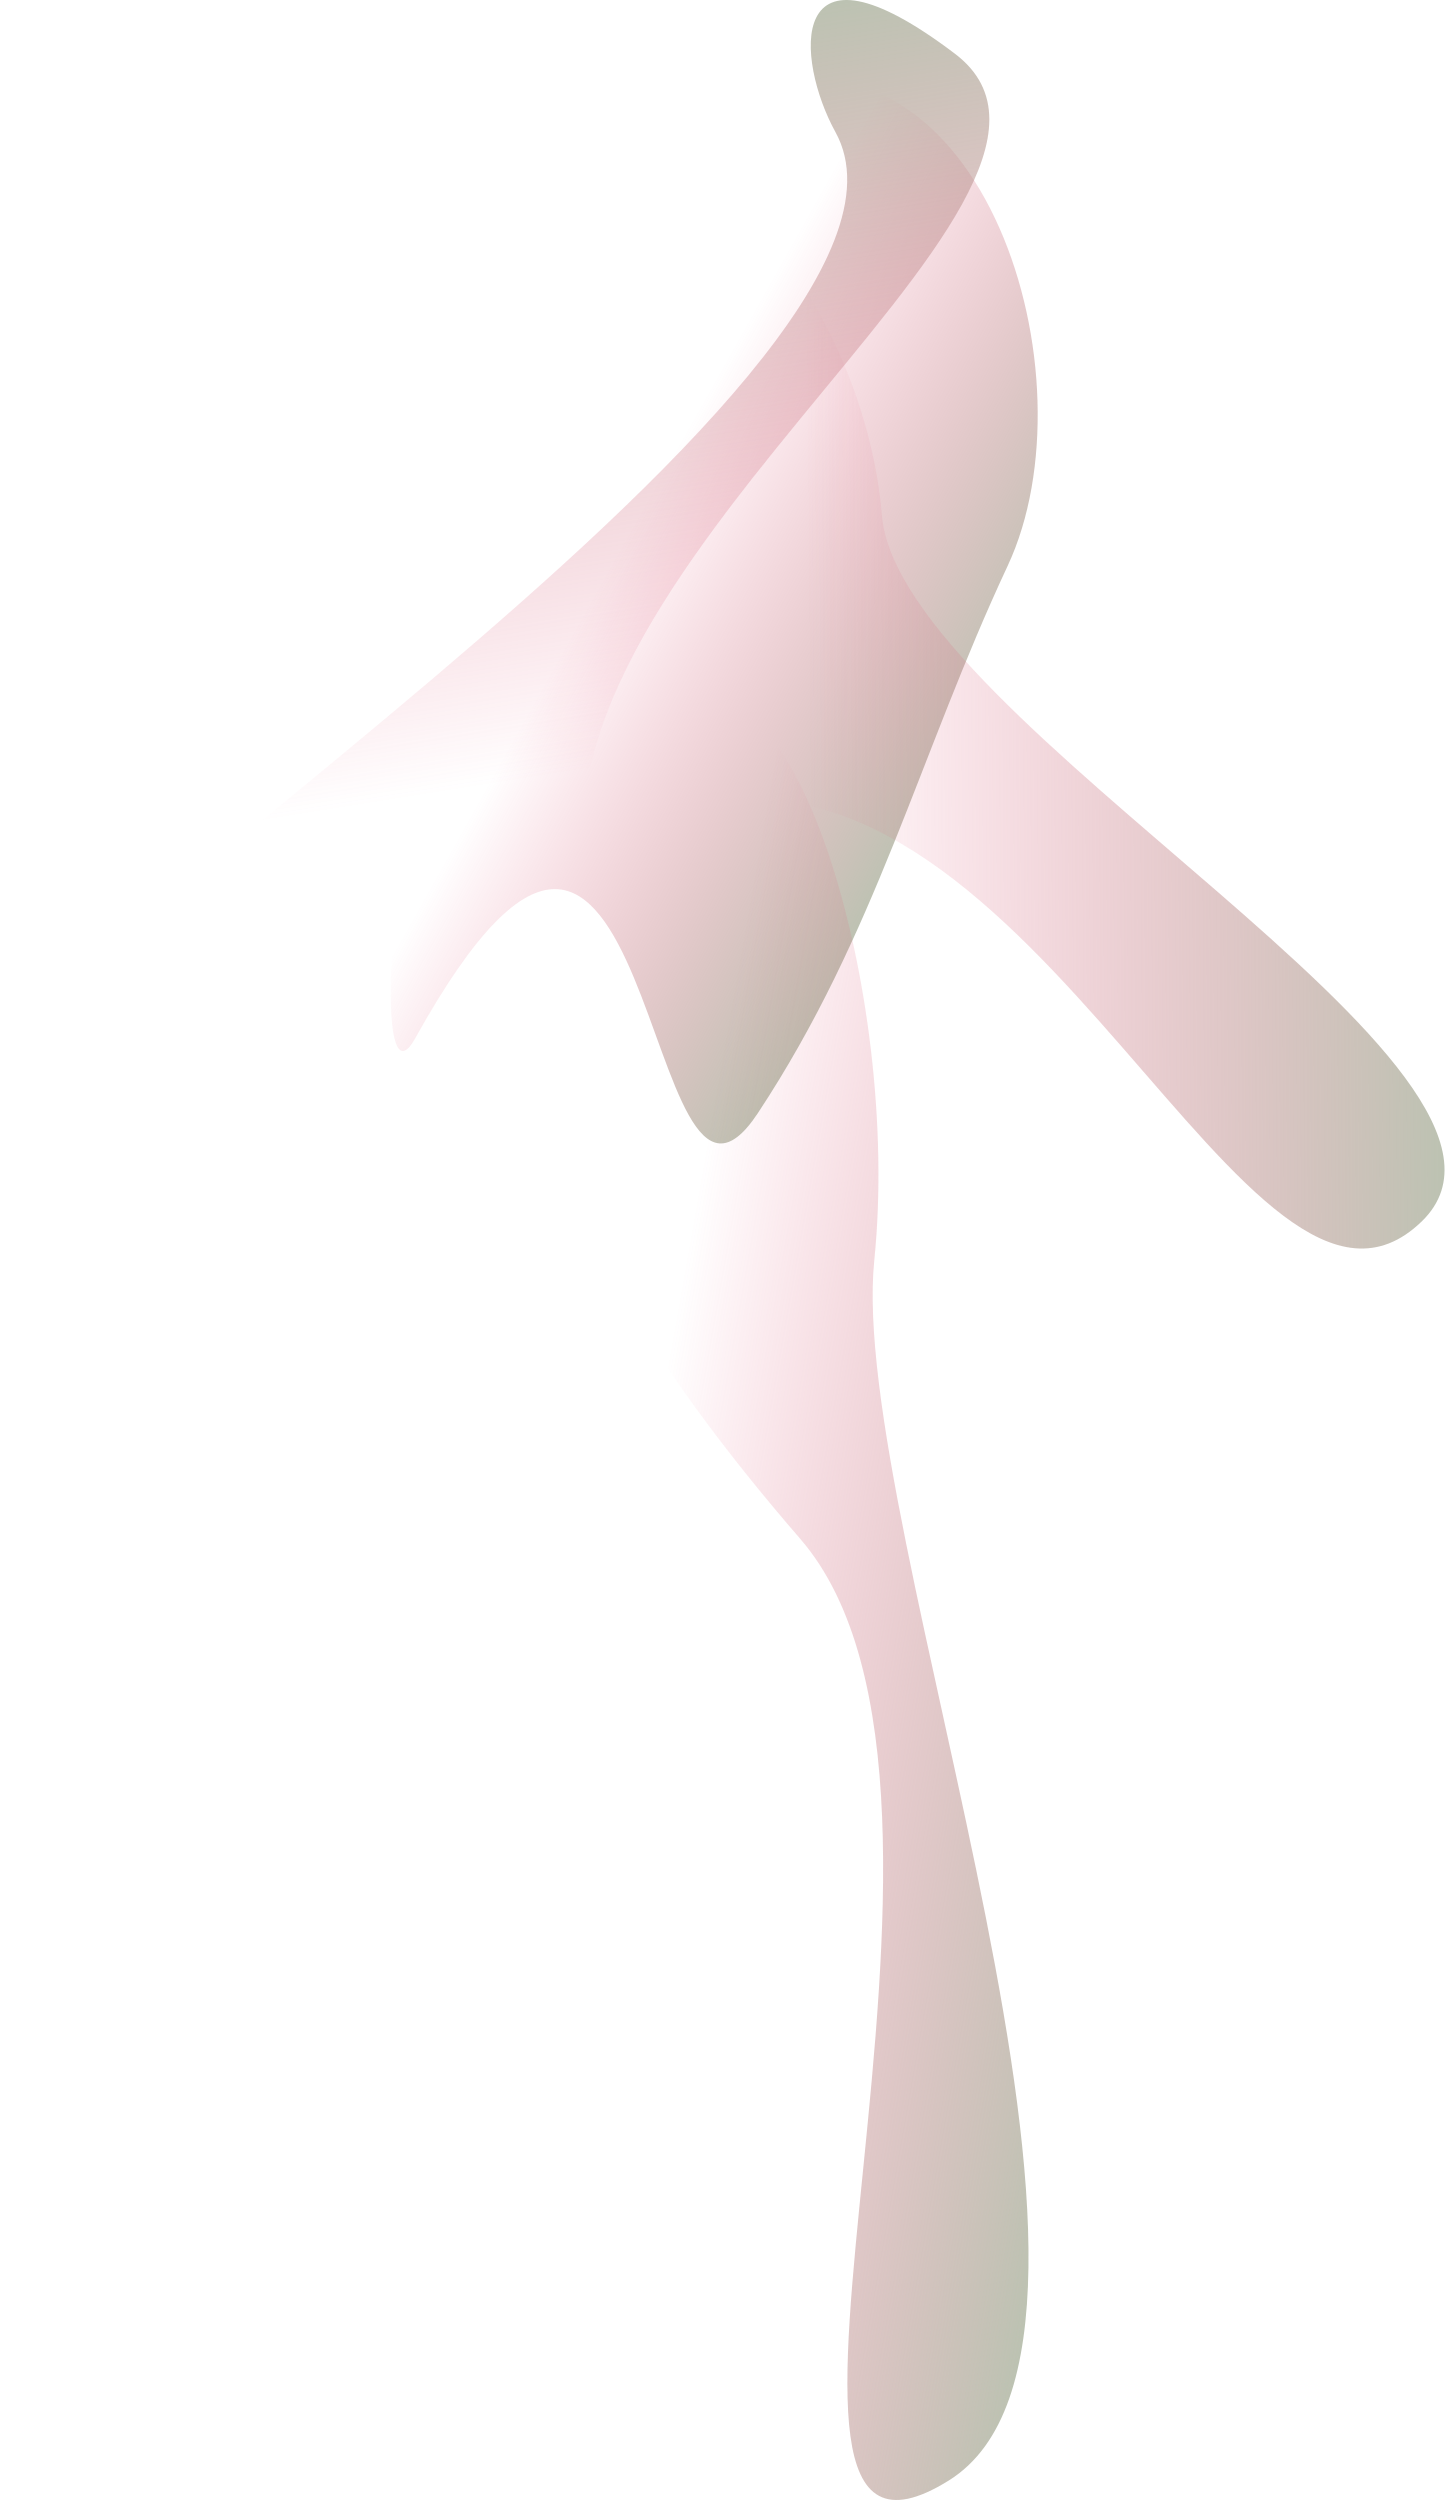
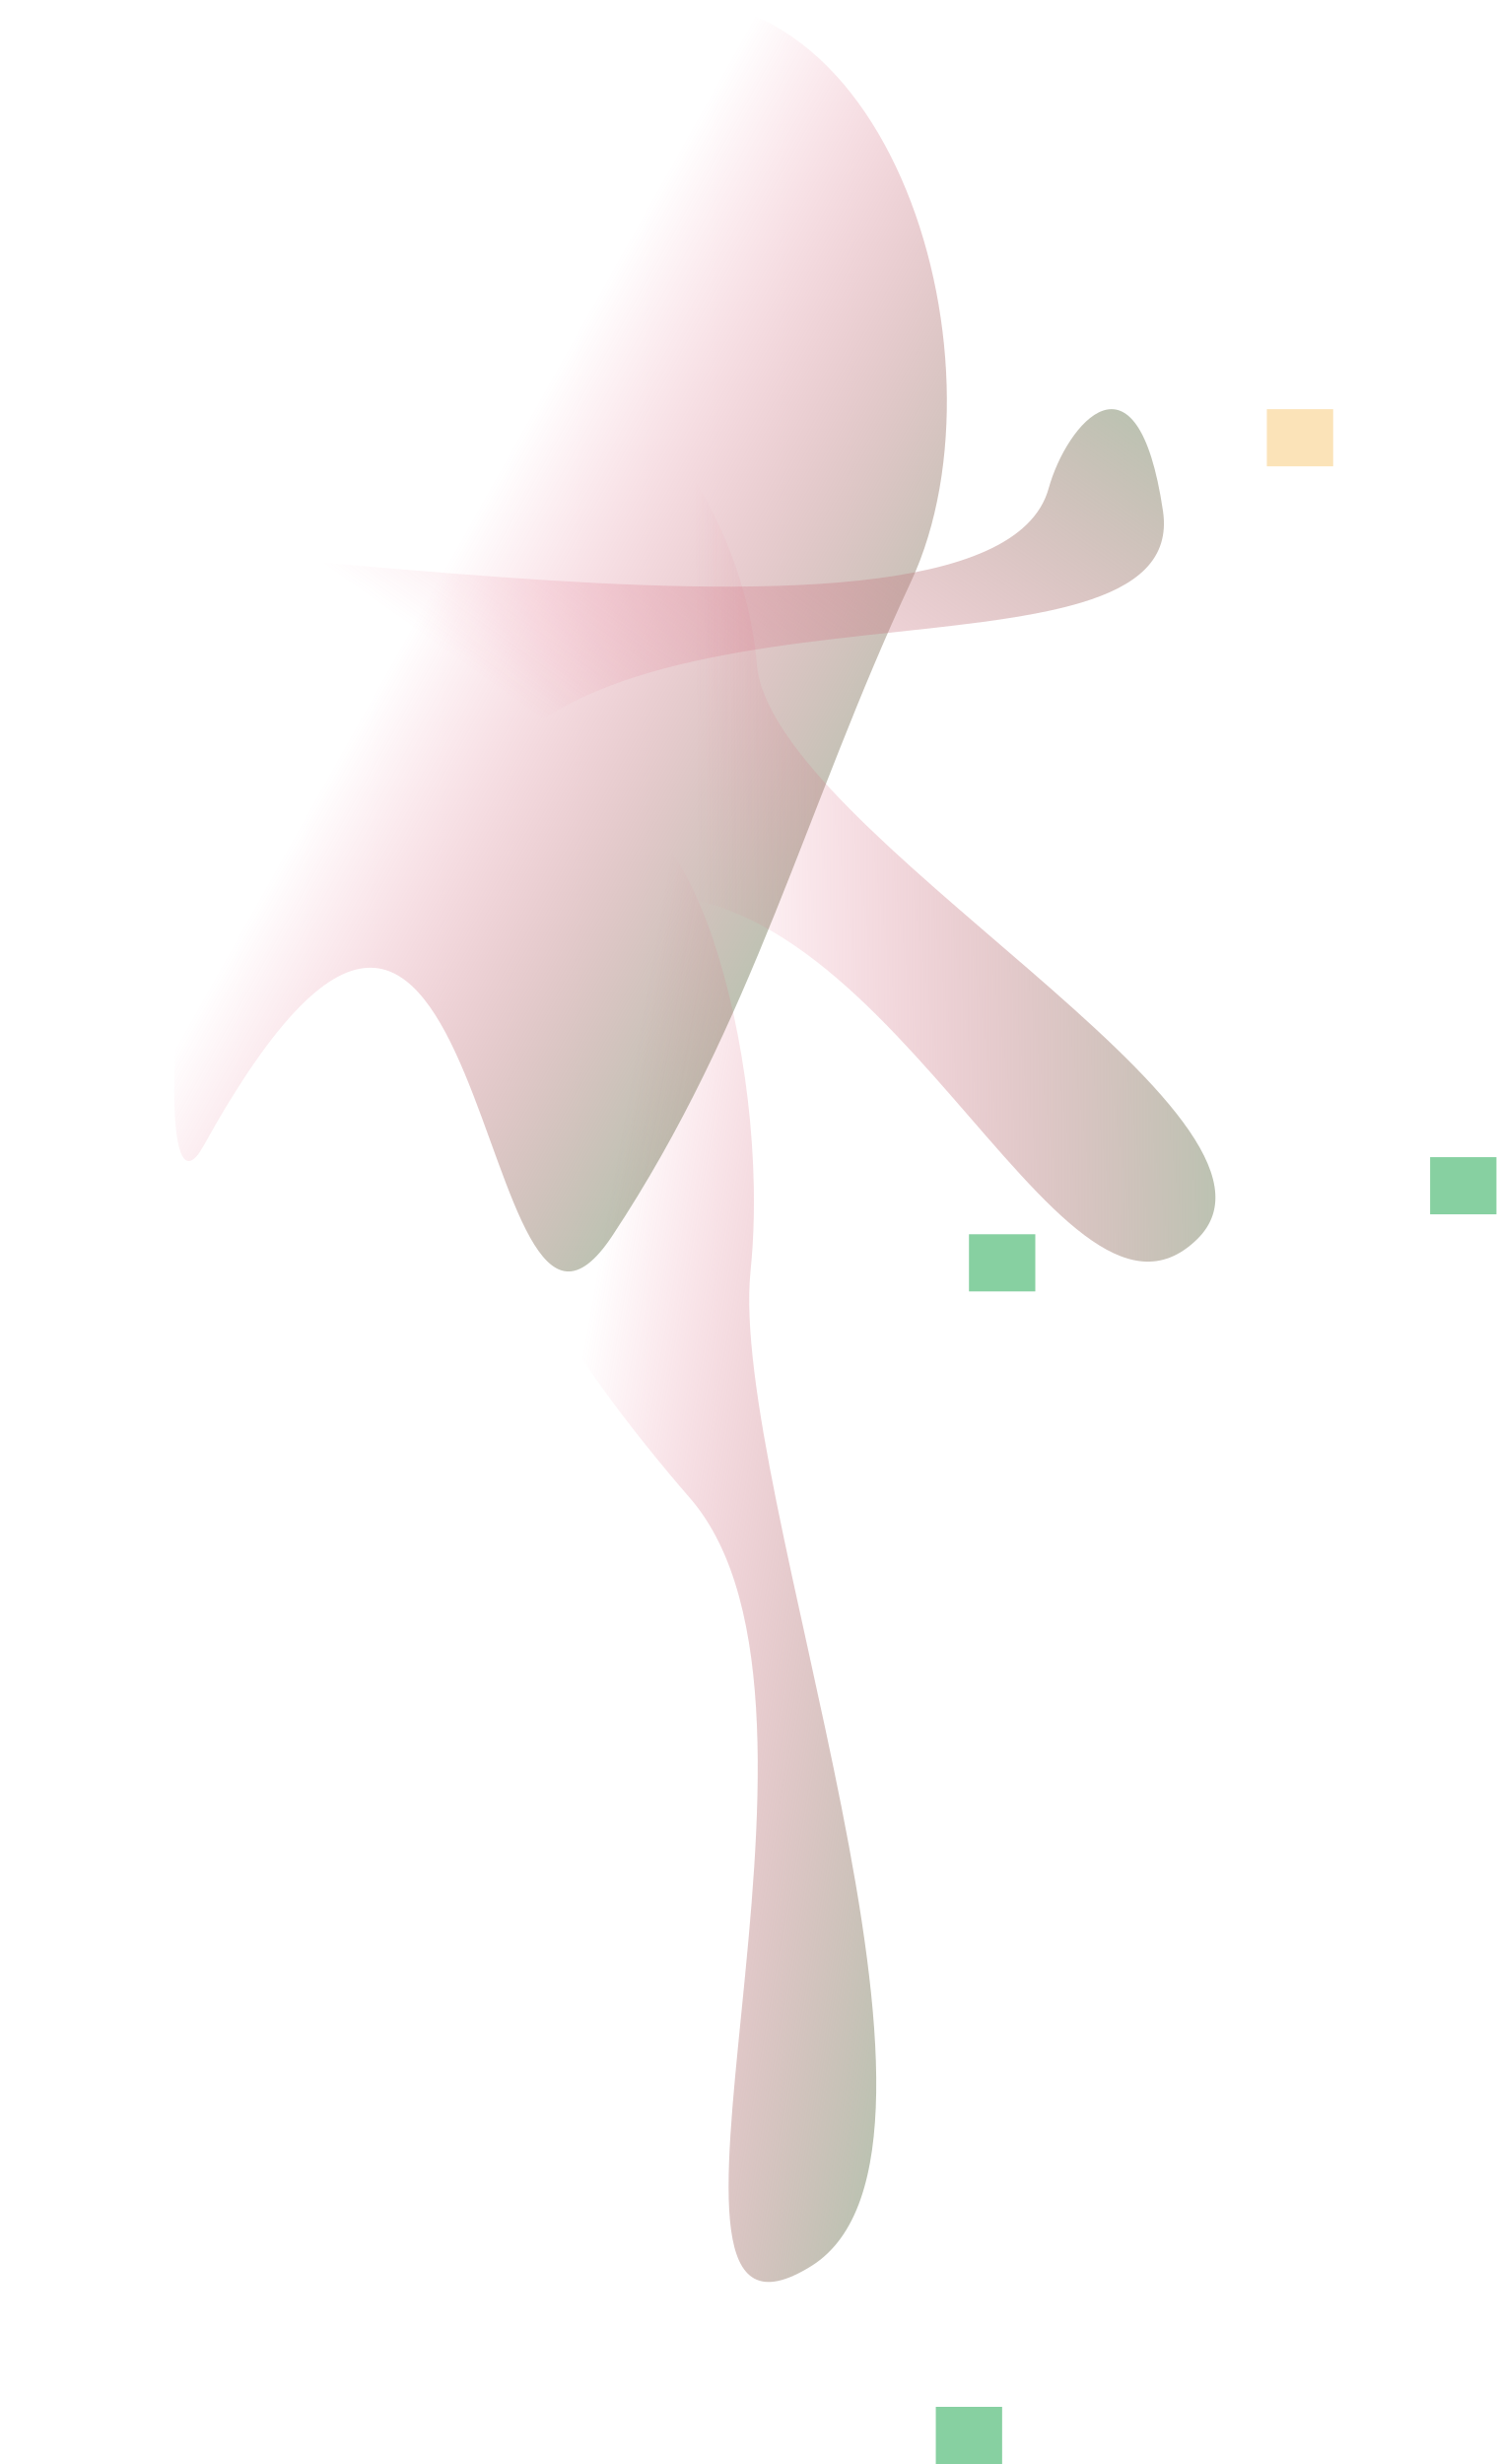
- <svg xmlns="http://www.w3.org/2000/svg" version="1.1" x="0px" y="0px" width="249.318px" height="431.484px" viewBox="0 0 249.318 431.484" style="enable-background:new 0 0 249.318 431.484;" xml:space="preserve">
+ <svg xmlns="http://www.w3.org/2000/svg" version="1.1" x="0px" y="0px" width="316.81px" height="521.608px" viewBox="0 0 316.81 521.608" style="enable-background:new 0 0 316.81 521.608;" xml:space="preserve">
  <g id="cheekR">
-     <linearGradient id="SVGID_1_" gradientUnits="userSpaceOnUse" x1="-189.848" y1="656.407" x2="-256.621" y2="588.455" gradientTransform="matrix(0.2618 0.9651 0.9651 -0.2618 -394.5527 497.9781)">
-       <stop offset="0" style="stop-color:#87D0A1" />
-       <stop offset="1" style="stop-color:#EA4A73;stop-opacity:0" />
-     </linearGradient>
-     <path style="fill:url(#SVGID_1_);" d="M71.674,179.189c42.189-76.093,38.703,43.836,59.102,12.966   c20.397-30.87,27.857-61.819,43.13-94.472c15.271-32.651-4.17-95.502-44.629-82.275c-40.457,13.228,6.979,53.623-25.791,59.513   C70.714,80.811,60.769,198.857,71.674,179.189z" />
-     <linearGradient id="SVGID_2_" gradientUnits="userSpaceOnUse" x1="119.653" y1="829.12" x2="13.897" y2="721.498" gradientTransform="matrix(0.7064 0.7078 0.7078 -0.7064 -380.9567 622.6071)">
-       <stop offset="0" style="stop-color:#87D0A1" />
-       <stop offset="1" style="stop-color:#EA4A73;stop-opacity:0" />
-     </linearGradient>
-     <path style="fill:url(#SVGID_2_);" d="M120.029,139.078c58.769-13.642,95.629,100.581,125.365,71.72   c26.551-25.771-90.23-85.94-93.182-121.866c-2.952-35.926-32.743-71.639-45.865-55.376c-26.729,33.128,29.293,46.239,3.769,67.621   C84.594,122.558,98.124,144.163,120.029,139.078z" />
-     <linearGradient id="SVGID_3_" gradientUnits="userSpaceOnUse" x1="89.026" y1="627.44" x2="20.67" y2="557.878" gradientTransform="matrix(0.7114 1.1041 1.0421 -0.6714 -486.8793 620.9814)">
-       <stop offset="0" style="stop-color:#87D0A1" />
-       <stop offset="1" style="stop-color:#EA4A73;stop-opacity:0" />
-     </linearGradient>
-     <path style="fill:url(#SVGID_3_);" d="M163.752,428.121c38.921-24.272-17.552-164.584-12.856-210.599   c4.695-46.014-14.431-110.236-34.486-93.812c-40.852,33.457-31.705,80.175,21.696,141.872   C176.651,310.118,120.163,455.305,163.752,428.121z" />
-     <linearGradient id="SVGID_4_" gradientUnits="userSpaceOnUse" x1="342.302" y1="309.143" x2="221.984" y2="186.702" gradientTransform="matrix(0.5933 -0.805 -0.805 -0.5933 109.0739 424.0525)">
-       <stop offset="0" style="stop-color:#87D0A1" />
-       <stop offset="1" style="stop-color:#EA4A73;stop-opacity:0" />
-     </linearGradient>
-     <path style="fill:url(#SVGID_4_);" d="M103.503,158.43C81.165,102.387,197.837,34.332,164.826,9.282   c-29.477-22.366-27.47,1.145-20.637,13.508C167.442,64.854-16.807,177.329,1.248,187.853   c36.775,21.433,41.298-35.926,66.281-13.914C92.51,195.949,111.83,179.32,103.503,158.43z" />
+     <g id="Layer_15">
+       <linearGradient id="SVGID_1_" gradientUnits="userSpaceOnUse" x1="-157.226" y1="694.336" x2="-255.038" y2="594.798" gradientTransform="matrix(0.2618 0.9651 0.9651 -0.2618 -413.6234 522.9124)">
+         <stop offset="0" style="stop-color:#87D0A1" />
+         <stop offset="1" style="stop-color:#EA4A73;stop-opacity:0" />
+       </linearGradient>
+       <path style="fill:url(#SVGID_1_);" d="M43.1,242.557c61.801-111.466,56.694,64.213,86.575,18.99    c29.878-45.219,40.807-90.555,63.179-138.386c22.369-47.83-6.109-139.898-65.375-120.522    C68.215,22.016,137.702,81.189,89.7,89.817C41.694,98.444,27.125,271.367,43.1,242.557z" />
+       <linearGradient id="SVGID_2_" gradientUnits="userSpaceOnUse" x1="139.656" y1="851.769" x2="33.9" y2="744.146" gradientTransform="matrix(0.7064 0.7078 0.7078 -0.7064 -403.1203 676.0381)">
+         <stop offset="0" style="stop-color:#87D0A1" />
+         <stop offset="1" style="stop-color:#EA4A73;stop-opacity:0" />
+       </linearGradient>
+       <path style="fill:url(#SVGID_2_);" d="M128.028,190.668c58.768-13.643,95.628,100.58,125.365,71.719    c26.551-25.77-90.23-85.939-93.182-121.866c-2.952-35.926-32.743-71.639-45.865-55.376c-26.729,33.128,29.293,46.239,3.769,67.621    C92.592,174.146,106.122,195.752,128.028,190.668z" />
+       <linearGradient id="SVGID_3_" gradientUnits="userSpaceOnUse" x1="115.934" y1="652.606" x2="47.578" y2="583.044" gradientTransform="matrix(0.7114 1.1041 1.0421 -0.6714 -524.2473 659.7615)">
+         <stop offset="0" style="stop-color:#87D0A1" />
+         <stop offset="1" style="stop-color:#EA4A73;stop-opacity:0" />
+       </linearGradient>
+       <path style="fill:url(#SVGID_3_);" d="M171.75,479.711c38.92-24.273-17.551-164.584-12.856-210.6    c4.695-46.014-14.431-110.236-34.486-93.811c-40.852,33.457-31.705,80.174,21.696,141.871    C184.648,361.707,128.162,506.895,171.75,479.711z" />
+       <linearGradient id="SVGID_4_" gradientUnits="userSpaceOnUse" x1="334.31" y1="427.404" x2="213.993" y2="304.964" gradientTransform="matrix(0.9871 -0.1603 -0.1603 -0.9871 -56.8891 481.0537)">
+         <stop offset="0" style="stop-color:#87D0A1" />
+         <stop offset="1" style="stop-color:#EA4A73;stop-opacity:0" />
+       </linearGradient>
+       <path style="fill:url(#SVGID_4_);" d="M98.064,171.863c23.233-55.677,154.218-22.713,148.146-63.705    c-5.424-36.602-20.434-18.396-24.197-4.78C209.211,149.705-1.14,101.223,4.404,121.372c11.292,41.041,54.644,3.209,57.103,36.414    C63.965,190.99,89.404,192.619,98.064,171.863z" />
+     </g>
+     <g id="Layer_10_copy">
+       <g id="Layer_11_copy">
+         <rect x="205.141" y="261.281" style="fill:#87D0A1;" width="14.041" height="12.102" />
+         <rect x="67.221" y="102.546" style="opacity:0;fill:#EA4A73;" width="14.042" height="12.102" />
+       </g>
+       <g id="Layer_12_copy">
+         <rect x="302.767" y="244.96" style="fill:#87D0A1;" width="14.043" height="12.102" />
+         <rect x="85.927" y="111.679" style="opacity:0;fill:#EA4A73;" width="14.042" height="12.102" />
+       </g>
+       <g id="Layer_13_copy">
+         <rect x="198.119" y="509.507" style="fill:#87D0A1;" width="14.041" height="12.102" />
+         <rect x="66.515" y="234.891" style="opacity:0;fill:#EA4A73;" width="14.042" height="12.102" />
+       </g>
+       <g id="Layer_14_copy">
+         <rect x="268.203" y="86.617" style="fill:#FBE3B8;" width="14.043" height="12.102" />
+         <rect y="134.582" style="opacity:0;fill:#EA4A73;" width="14.042" height="12.102" />
+       </g>
+     </g>
  </g>
  <g id="Layer_1">
</g>
</svg>
